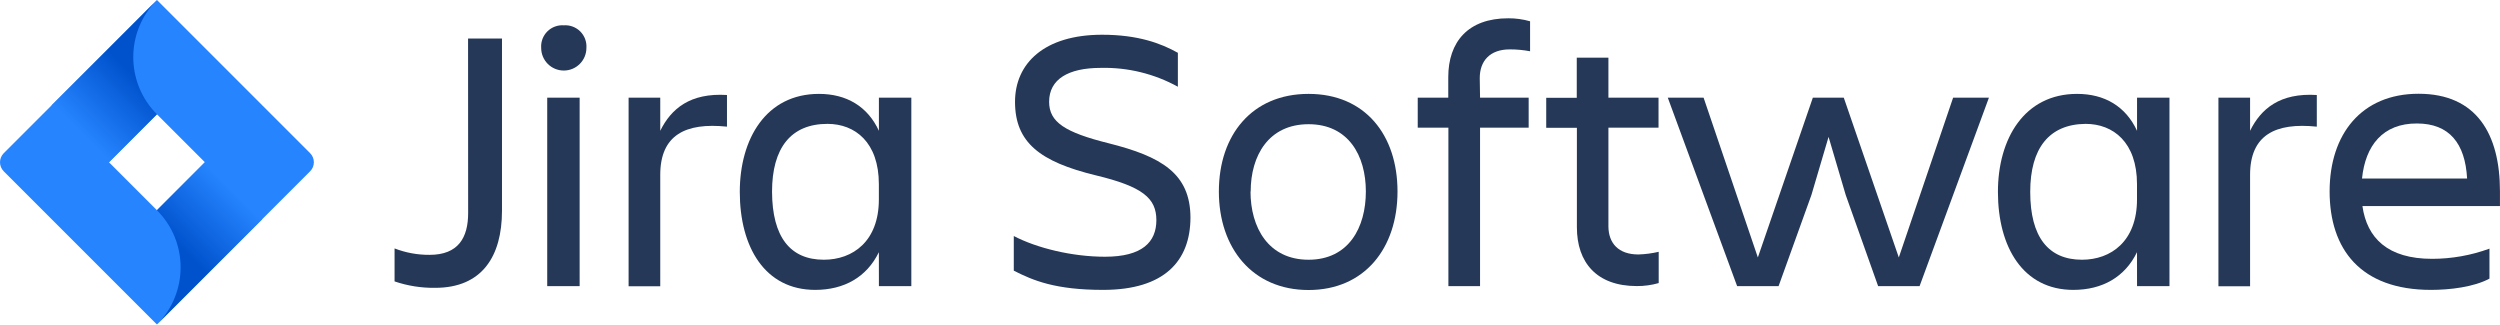
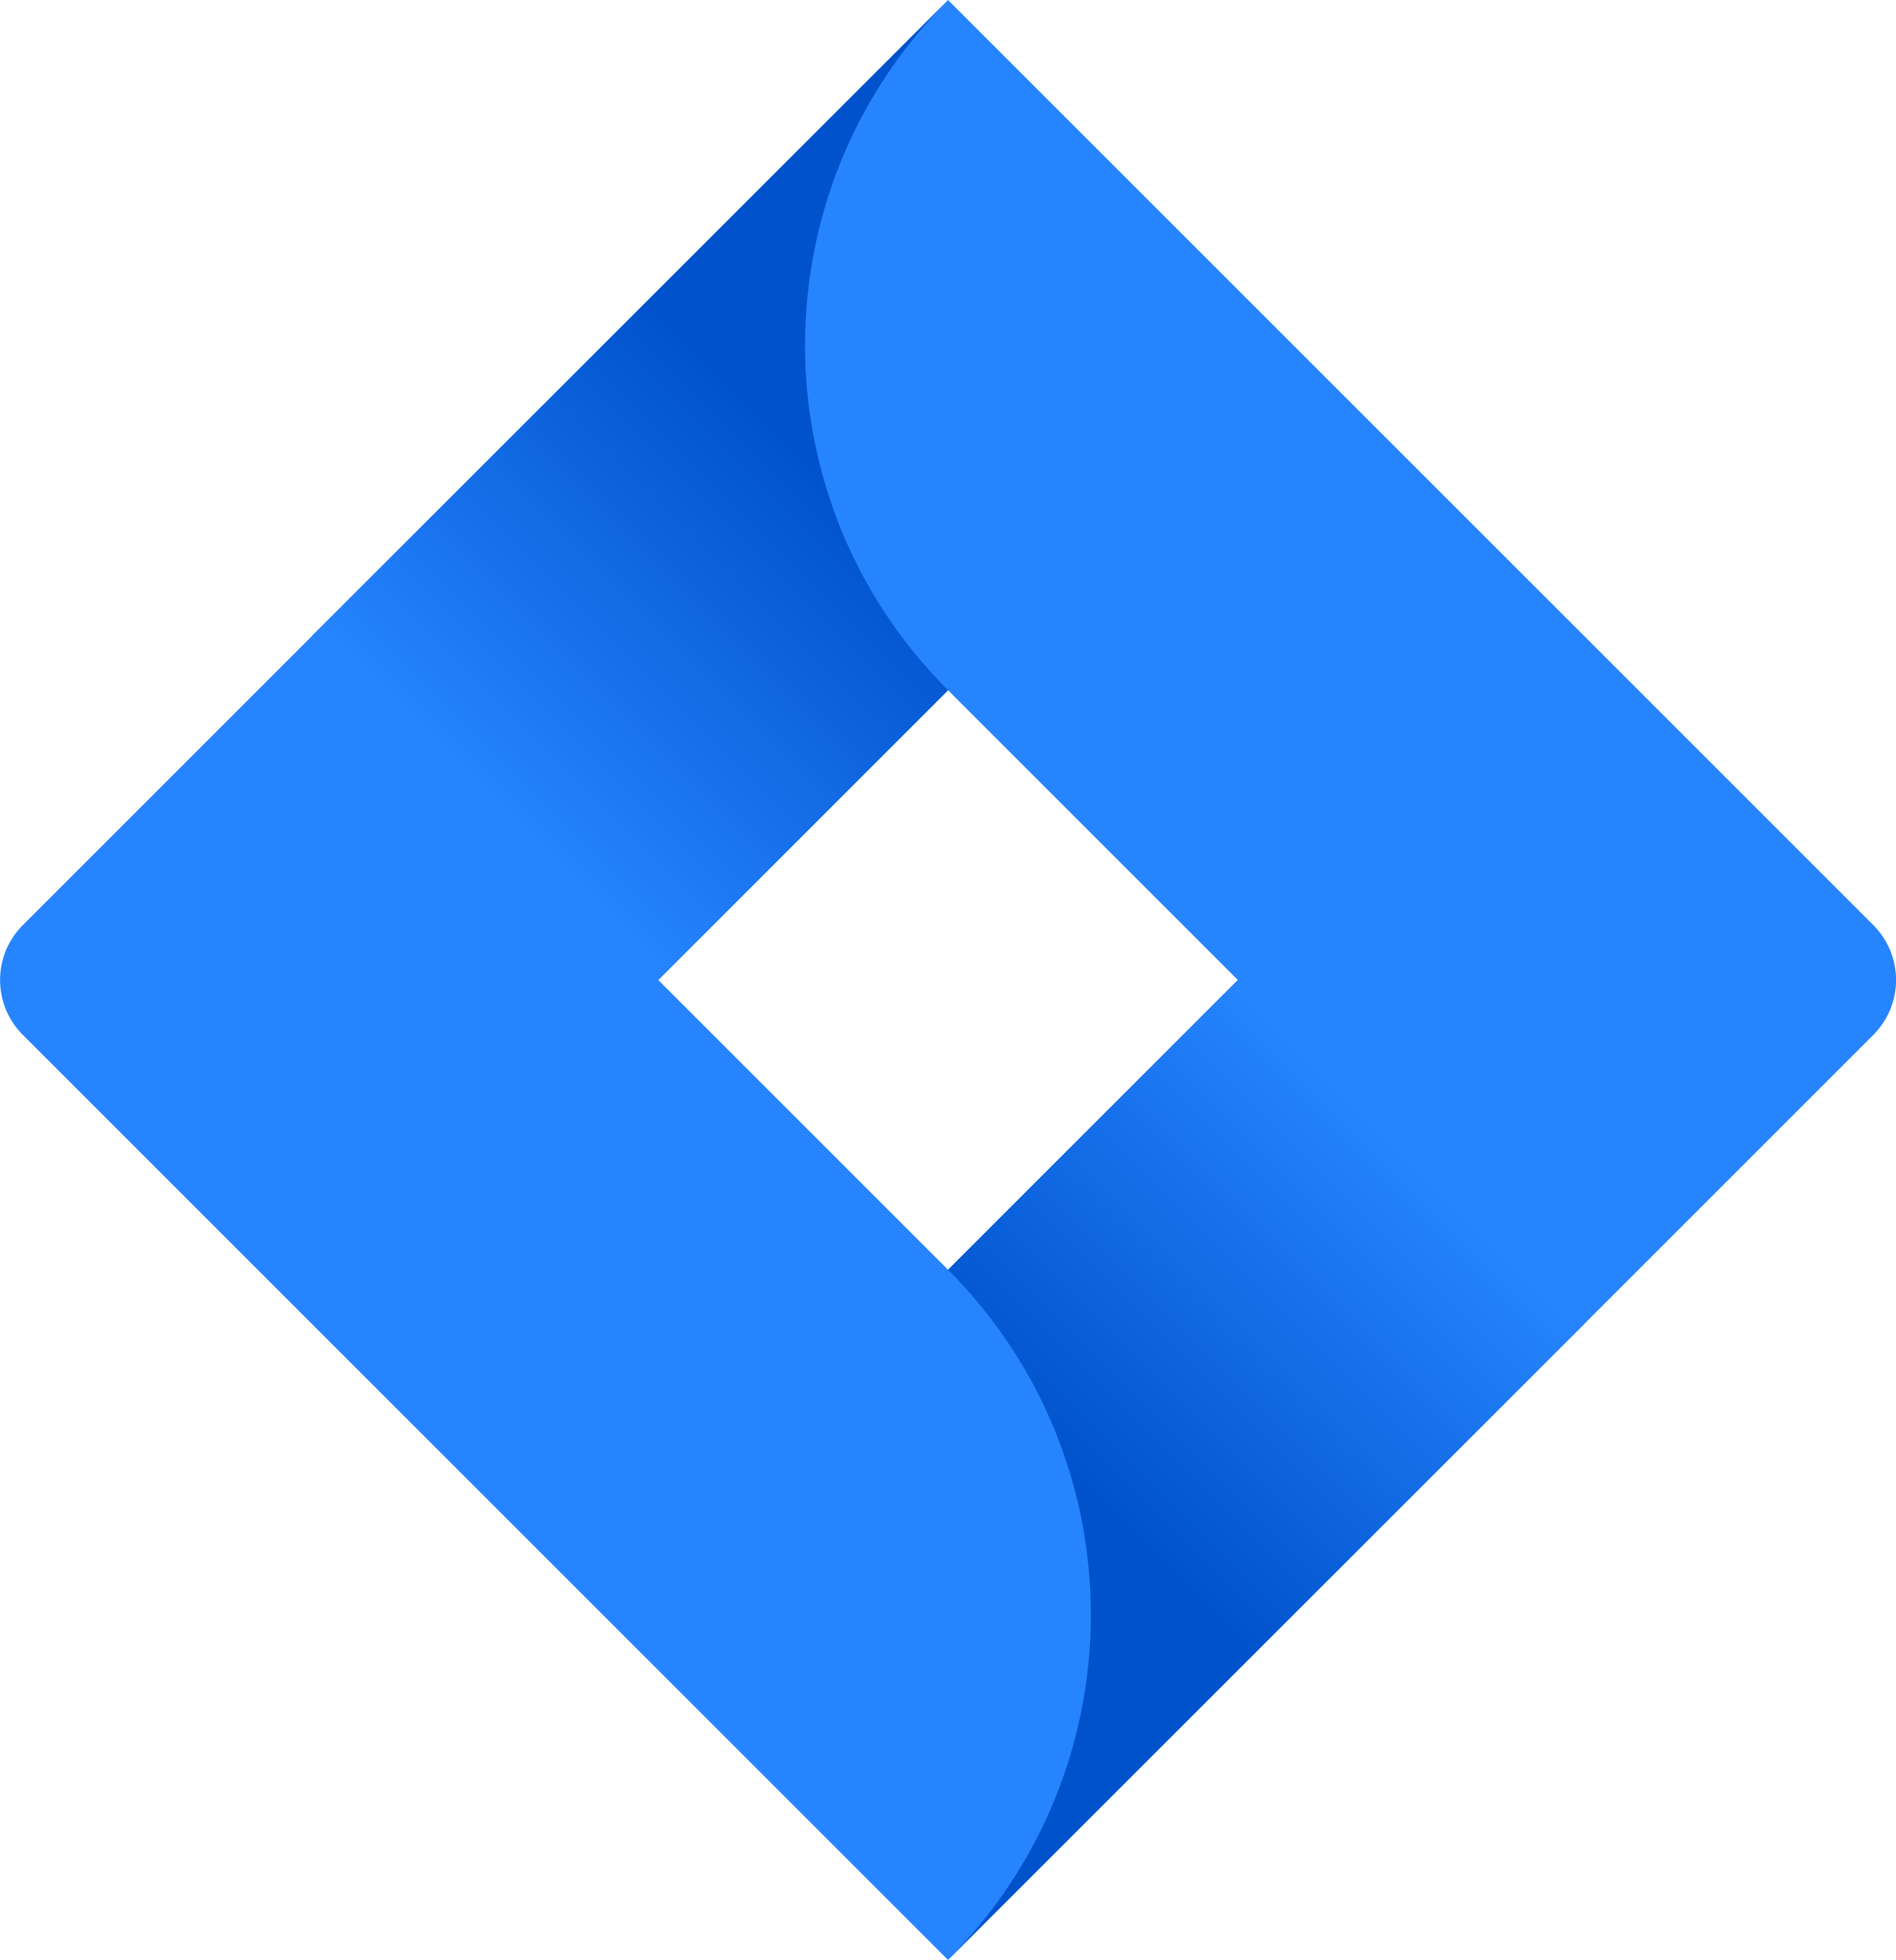
- <svg xmlns="http://www.w3.org/2000/svg" xmlns:xlink="http://www.w3.org/1999/xlink" viewBox="0 0 583.68 75.76">
+ <svg xmlns="http://www.w3.org/2000/svg" xmlns:xlink="http://www.w3.org/1999/xlink" viewBox="0 0 73.27 75.76">
  <defs>
-     <style>.cls-1{fill:#253858;}.cls-2{fill:#2684ff;}.cls-3{fill:url(#linear-gradient);}.cls-4{fill:url(#linear-gradient-2);}</style>
-     <linearGradient id="linear-gradient" x1="34.64" y1="15.35" x2="19" y2="30.99" gradientUnits="userSpaceOnUse">
+     <style>.cls-1{fill:#2684ff;}.cls-2{fill:url(#Gradiente_sem_nome_2);}.cls-3{fill:url(#Gradiente_sem_nome_2-2);}</style>
+     <linearGradient id="Gradiente_sem_nome_2" x1="34.63" y1="60.55" x2="18.99" y2="44.91" gradientTransform="matrix(1, 0, 0, -1, 0, 75.89)" gradientUnits="userSpaceOnUse">
      <stop offset="0.18" stop-color="#0052cc" />
      <stop offset="1" stop-color="#2684ff" />
    </linearGradient>
-     <linearGradient id="linear-gradient-2" x1="38.78" y1="60.28" x2="54.39" y2="44.67" xlink:href="#linear-gradient" />
+     <linearGradient id="Gradiente_sem_nome_2-2" x1="38.78" y1="15.61" x2="54.39" y2="31.22" xlink:href="#Gradiente_sem_nome_2" />
  </defs>
-   <g id="Layer_2" data-name="Layer 2">
-     <g id="Blue">
-       <path class="cls-1" d="M109.28,9h7.92V49.2c0,10.65-4.66,18-15.58,18a28.14,28.14,0,0,1-9.5-1.5V58a22.19,22.19,0,0,0,8.18,1.5c6.69,0,9-4,9-9.77Z" />
-       <path class="cls-1" d="M131.63,5.91a4.94,4.94,0,0,1,5.28,5.28,5.28,5.28,0,1,1-10.56,0A4.94,4.94,0,0,1,131.63,5.91Zm-3.87,16.9h7.57v44h-7.57Z" />
-       <path class="cls-1" d="M146.76,22.8h7.39v7.74c2.55-5.19,7-8.89,15.58-8.36v7.39c-9.68-1-15.58,1.94-15.58,11.26v26h-7.39Z" />
-       <path class="cls-1" d="M205.19,58.88c-2.82,5.81-8.1,8.8-14.87,8.8-11.7,0-17.6-9.94-17.6-22.88,0-12.41,6.16-22.88,18.48-22.88,6.42,0,11.35,2.9,14,8.62V22.8h7.57v44h-7.57Zm-12.85,1.76c6.78,0,12.85-4.31,12.85-14.08V43c0-9.77-5.54-14.08-12-14.08-8.54,0-12.94,5.63-12.94,15.84C180.29,55.36,184.51,60.64,192.35,60.64Z" />
-       <path class="cls-1" d="M257.55,67.68c-11.18,0-16.37-2.2-20.86-4.49V55.1c5.37,2.82,13.64,4.84,21.29,4.84,8.71,0,12-3.43,12-8.54s-3.17-7.83-14.17-10.47c-13-3.17-18.83-7.66-18.83-17.16,0-9,6.86-15.66,20.33-15.66,8.36,0,13.73,2,17.69,4.22v7.92a35.52,35.52,0,0,0-18-4.4c-7.57,0-12.06,2.64-12.06,7.92,0,4.75,3.7,7.13,13.9,9.68,12.23,3.08,19.1,7,19.1,17.42C277.88,60.9,271.9,67.68,257.55,67.68Z" />
-       <path class="cls-1" d="M284.57,44.71c0-13.2,7.74-22.79,20.94-22.79s20.77,9.59,20.77,22.79-7.66,23-20.77,23S284.57,57.91,284.57,44.71Zm7.39,0c0,8.36,4.14,15.93,13.55,15.93s13.38-7.57,13.38-15.93S314.84,29,305.51,29,292,36.35,292,44.71Z" />
-       <path class="cls-1" d="M345.55,22.8H356.9v7H345.55v37h-7.39v-37H331v-7h7.13V18c0-8.18,4.58-13.73,14-13.73a18.19,18.19,0,0,1,5.1.7v7a25,25,0,0,0-4.75-.44c-4.66,0-7,2.73-7,6.69Z" />
-       <path class="cls-1" d="M382.51,59.41a24,24,0,0,0,4.75-.62v7.3a18.15,18.15,0,0,1-5.1.7c-9.42,0-14-5.54-14-13.73V29.84H361v-7h7.13V13.47h7.39V22.8h11.7v7h-11.7V52.9C375.56,56.77,377.85,59.41,382.51,59.41Z" />
-       <path class="cls-1" d="M389.38,22.8h8.36l12.67,37.31L423.25,22.8h7.22l12.85,37.31L456,22.8h8.36l-16.19,44h-9.68l-7.57-21.29-4-13.55-4,13.55L415.25,66.8h-9.68Z" />
-       <path class="cls-1" d="M498.93,58.88c-2.82,5.81-8.1,8.8-14.87,8.8-11.7,0-17.6-9.94-17.6-22.88,0-12.41,6.16-22.88,18.48-22.88,6.42,0,11.35,2.9,14,8.62V22.8h7.57v44h-7.57Zm-12.85,1.76c6.78,0,12.85-4.31,12.85-14.08V43c0-9.77-5.54-14.08-12-14.08C478.43,29,474,34.59,474,44.8,474,55.36,478.25,60.64,486.09,60.64Z" />
-       <path class="cls-1" d="M517.94,22.8h7.39v7.74c2.55-5.19,7-8.89,15.58-8.36v7.39c-9.68-1-15.58,1.94-15.58,11.26v26h-7.39Z" />
-       <path class="cls-1" d="M567.57,67.68c-16.46,0-23.67-9.5-23.67-23,0-13.29,7.39-22.79,20.77-22.79,13.55,0,19,9.42,19,22.79v3.43H551.56c1.06,7.48,5.9,12.32,16.28,12.32a39,39,0,0,0,13.38-2.38v7C577.61,67,572.06,67.68,567.57,67.68Zm-16.1-26H576c-.44-8.18-4.14-12.85-11.7-12.85C556.31,28.79,552.26,34,551.47,41.63Z" />
-       <path class="cls-2" d="M72.4,35.76,39.8,3.16,36.64,0h0L12.1,24.54h0L.88,35.76A3,3,0,0,0,.88,40L23.3,62.42,36.64,75.76,61.18,51.22l.38-.38L72.4,40A3,3,0,0,0,72.4,35.76ZM36.64,49.08l-11.2-11.2,11.2-11.2,11.2,11.2Z" />
-       <path class="cls-3" d="M36.64,26.68A18.86,18.86,0,0,1,36.56.09L12.05,24.59,25.39,37.93,36.64,26.68Z" />
-       <path class="cls-4" d="M47.87,37.85,36.64,49.08a18.86,18.86,0,0,1,0,26.68h0L61.21,51.19Z" />
+   <g id="Camada_2" data-name="Camada 2">
+     <g id="Camada_1-2" data-name="Camada 1">
+       <g id="Layer_2" data-name="Layer 2">
+         <g id="Blue">
+           <path class="cls-1" d="M72.4,35.76,39.8,3.16,36.64,0h0L12.1,24.54h0L.88,35.76A3,3,0,0,0,.88,40L23.3,62.42,36.64,75.76,61.18,51.22l.38-.38L72.4,40A3,3,0,0,0,72.4,35.76ZM36.64,49.08l-11.2-11.2,11.2-11.2,11.2,11.2Z" />
+           <path class="cls-2" d="M36.64,26.68A18.85,18.85,0,0,1,36.56.09L12.05,24.59,25.39,37.93Z" />
+           <path class="cls-3" d="M47.87,37.85,36.64,49.08a18.87,18.87,0,0,1,0,26.67h0L61.21,51.19Z" />
+         </g>
+       </g>
    </g>
  </g>
</svg>
